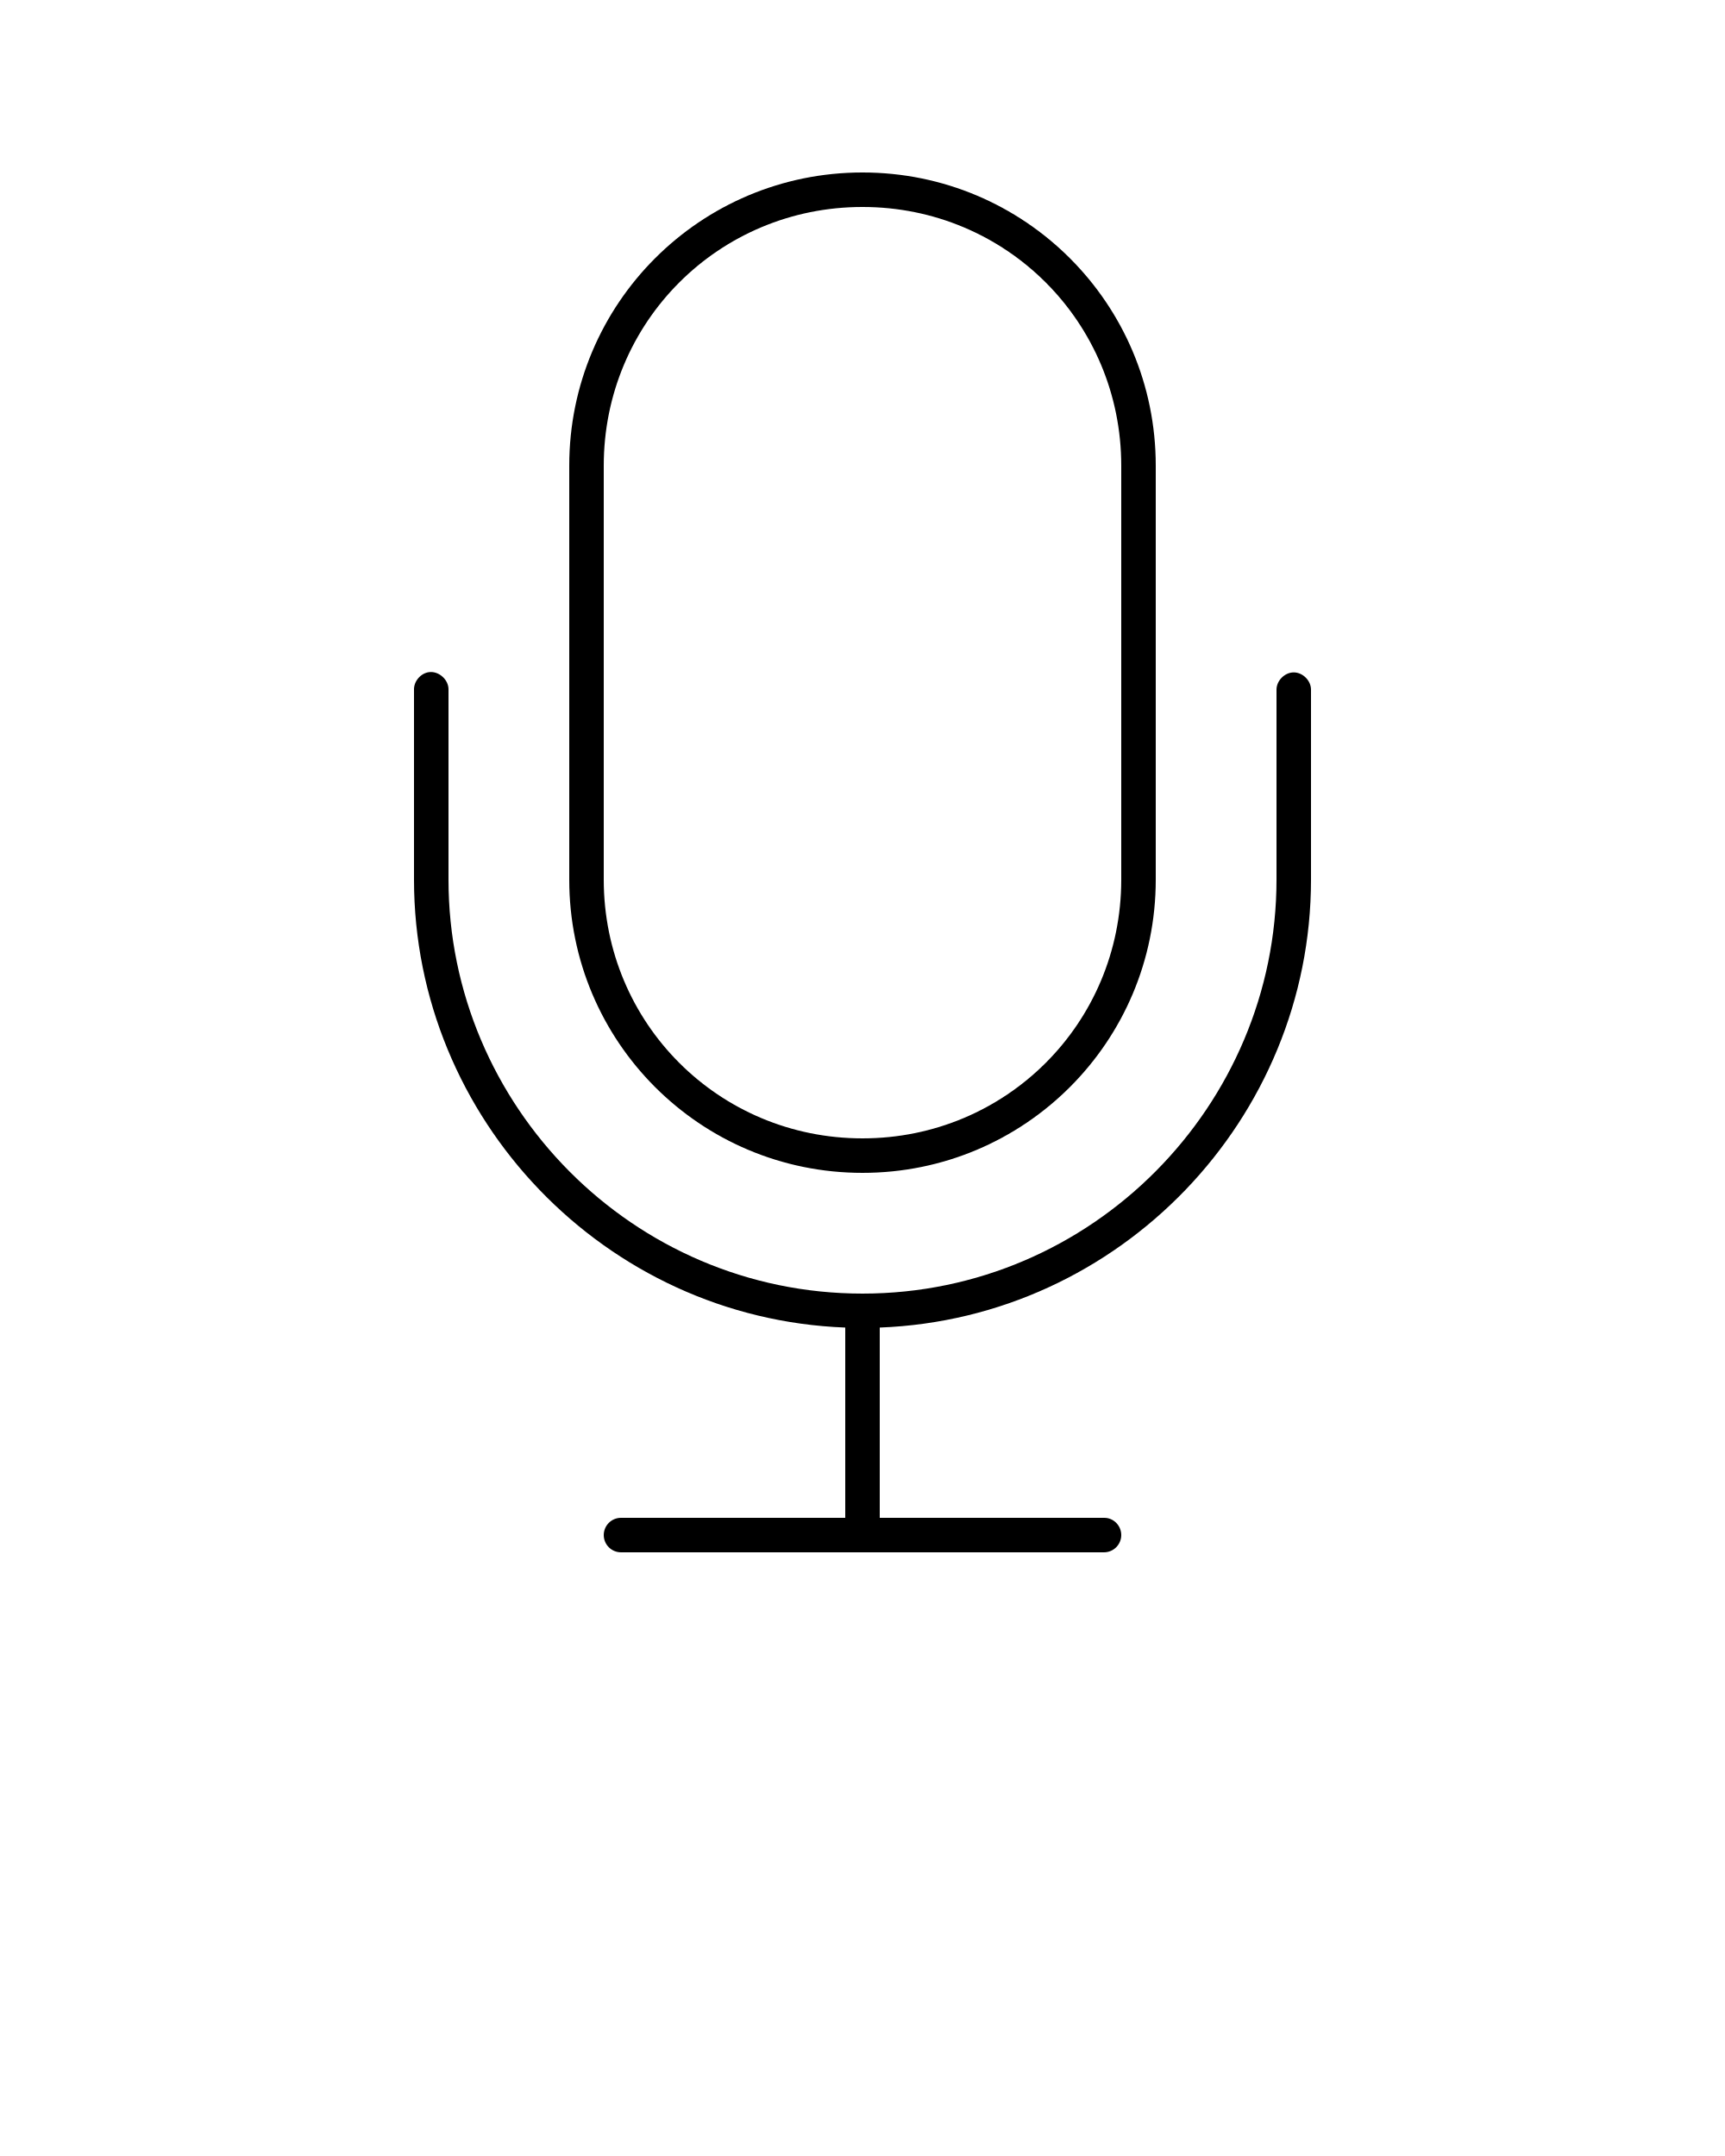
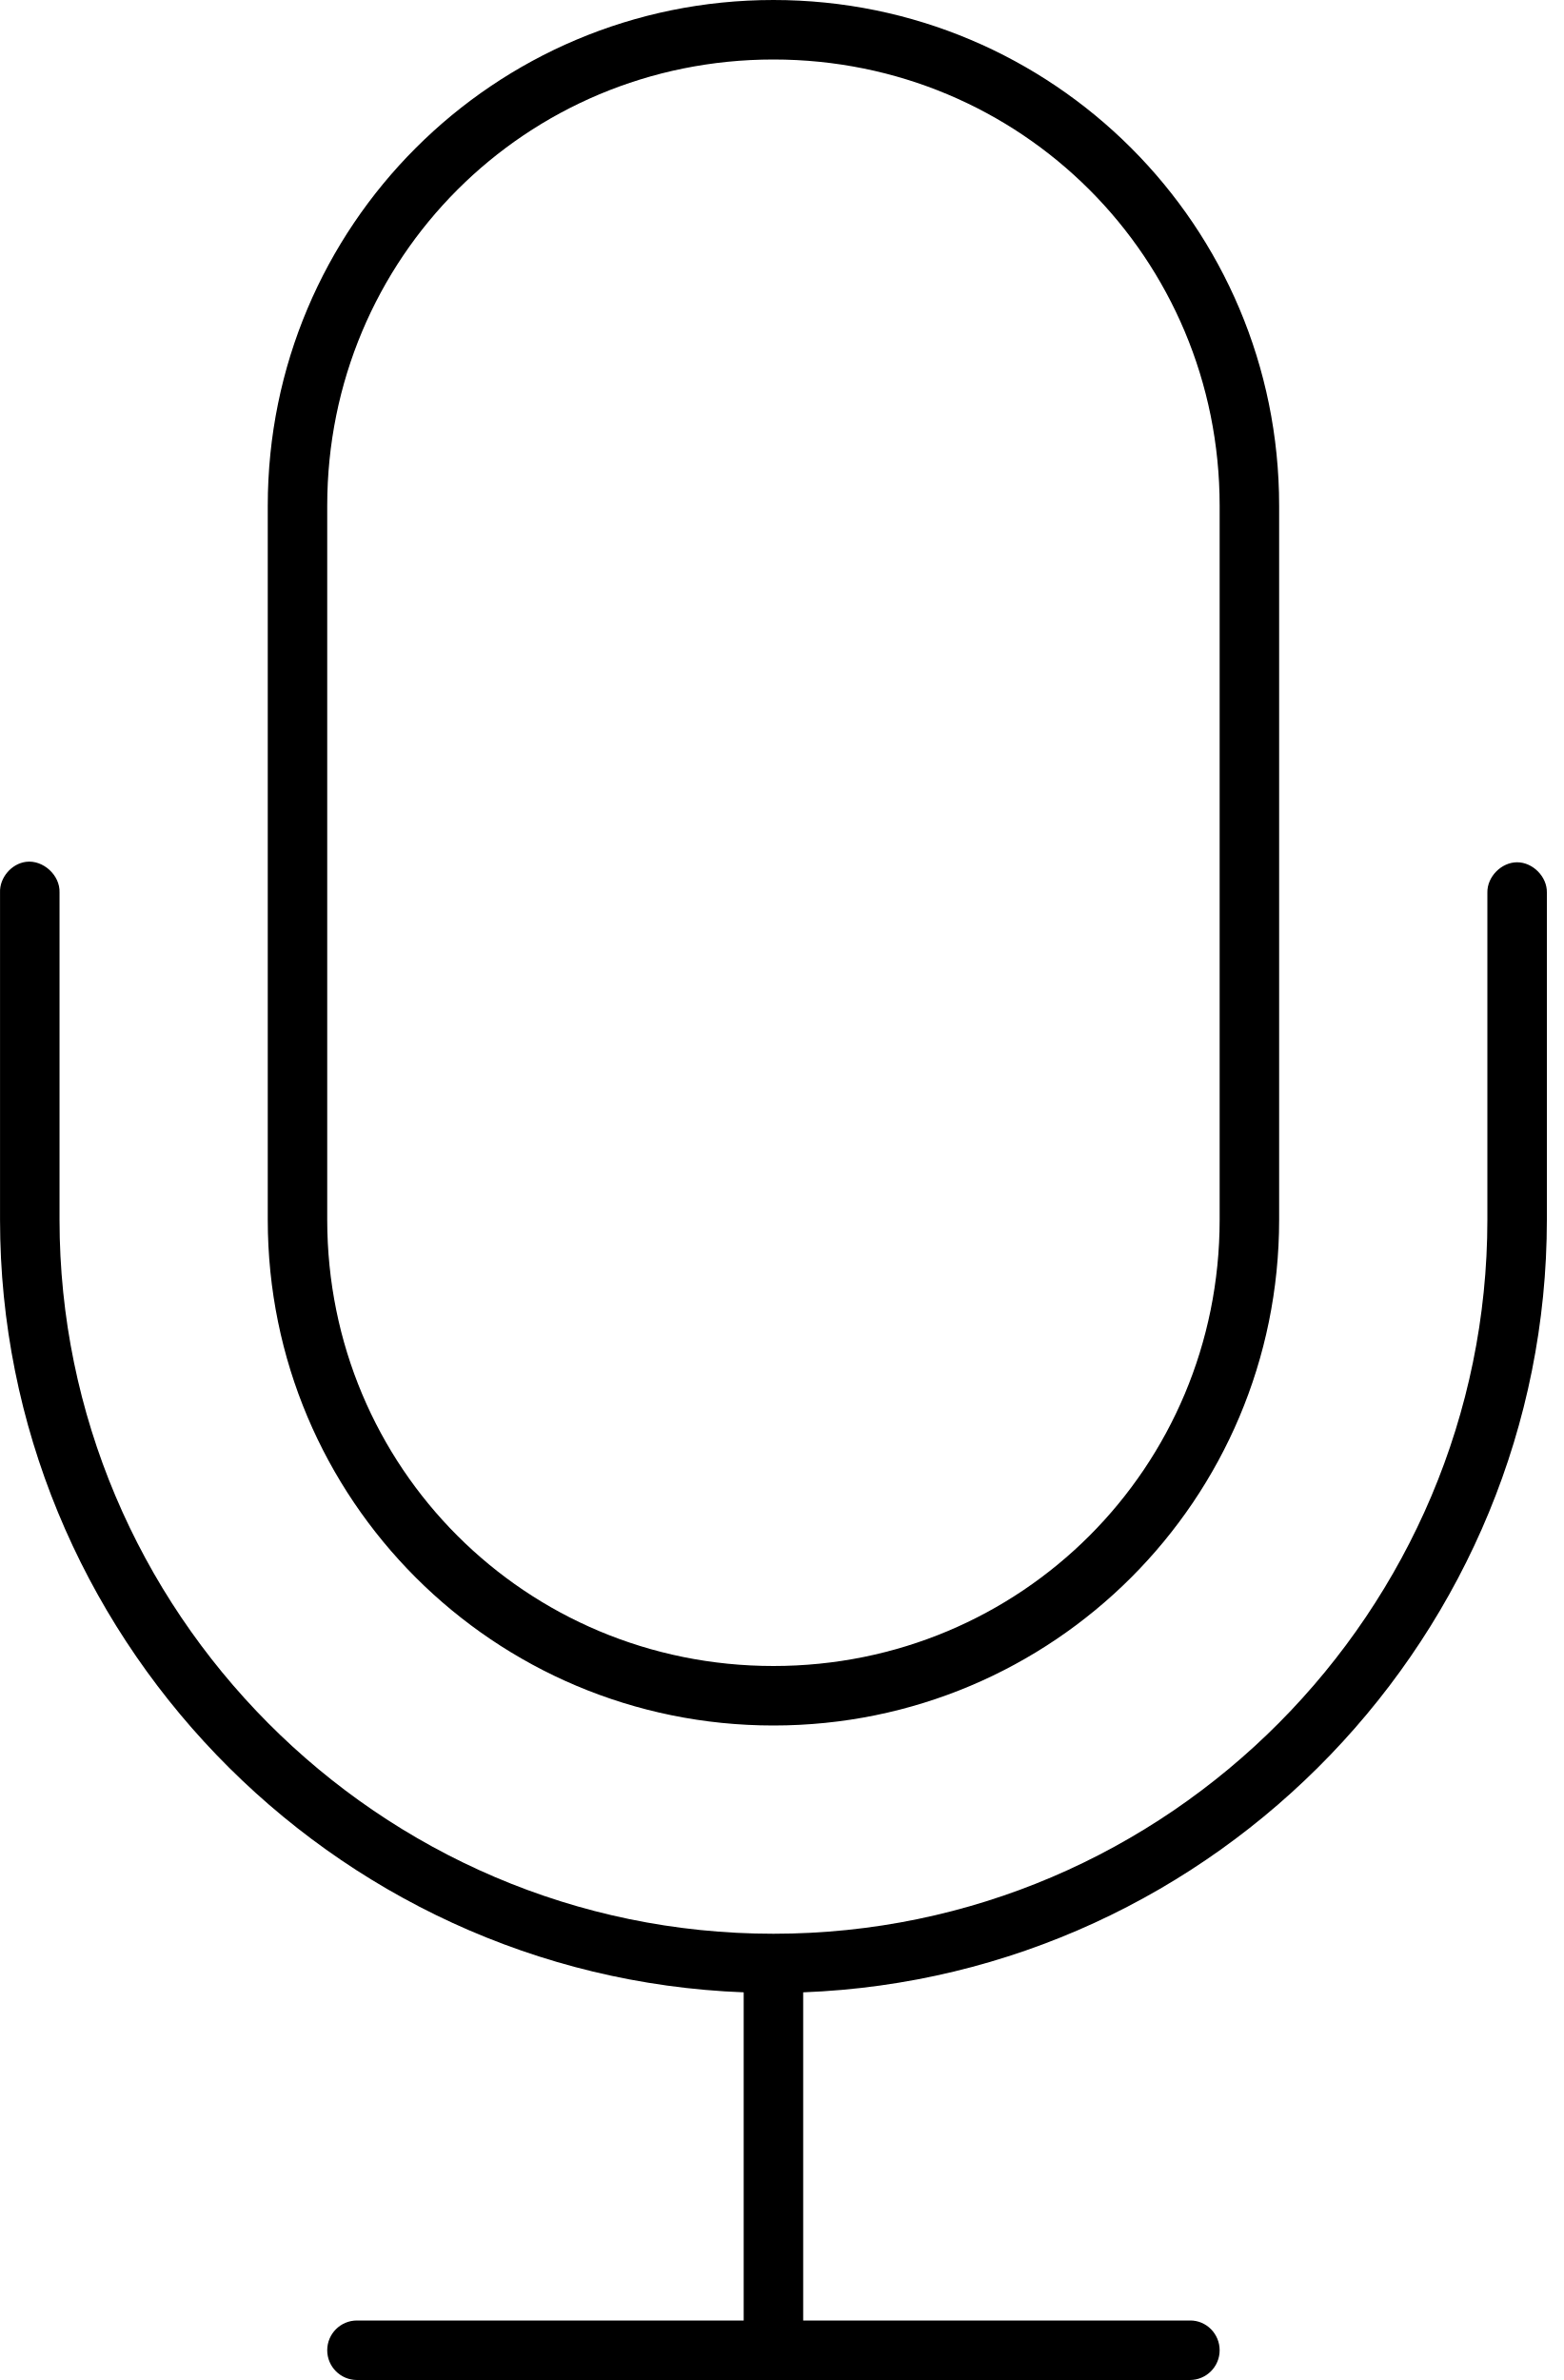
- <svg xmlns="http://www.w3.org/2000/svg" version="1.1" x="0px" y="0px" viewBox="0 0 100 125">
-   <g transform="translate(0,-952.3622)">
-     <path d="m 50,962.362 c -9.401,0 -17,7.599 -17,17 l 0,24 c 0,9.401 7.599,17 17,17 9.4,0 17,-7.599 17,-17 l 0,-24 c 0,-9.401 -7.599,-17 -17,-17 z m 0,2 c 8.327,0 15,6.673 15,15 l 0,24 c 0,8.327 -6.673,15 -15,15 -8.327,0 -15,-6.673 -15,-15 l 0,-24 c 0,-8.327 6.673,-15 15,-15 z m -25.125,26.969 c -0.491,0.062 -0.894,0.537 -0.875,1.031 l 0,11 c 0,13.871 11.07,25.438 25,25.969 l 0,11.031 -13,0 c -0.552,0 -1,0.448 -1,1 0,0.552 0.448,1 1,1 l 28,0 c 0.552,0 1,-0.448 1,-1 0,-0.552 -0.448,-1.008 -1,-1 l -13,0 0,-11.031 c 13.929,-0.531 25,-12.098 25,-25.969 l 0,-11 c 0.01,-0.529 -0.471,-1.016 -1,-1.016 -0.529,0 -1.008,0.487 -1,1.016 l 0,11 c 0,13.113 -10.696,24 -24,24 -13.304,0 -24,-10.887 -24,-24 l 0,-11 c 0.023,-0.578 -0.551,-1.104 -1.125,-1.031 z" style="text-indent:0;text-transform:none;direction:ltr;block-progression:tb;baseline-shift:baseline;color:#000000;enable-background:accumulate;" fill="#000000" fill-opacity="1" stroke="none" marker="none" visibility="visible" display="inline" overflow="visible" />
+ <svg xmlns="http://www.w3.org/2000/svg" width="46px" height="70px" viewBox="0 0 46 70" version="1.1">
+   <defs />
+   <g id="Page-1" stroke="none" stroke-width="1" fill="none" fill-rule="evenodd">
+     <g id="talks" fill-rule="nonzero" fill="#000000">
+       <path d="M22.75,-1.75e-05 C14.525,-1.75e-05 7.876,6.649 7.876,14.875 L7.876,35.875 C7.876,44.101 14.525,50.75 22.75,50.75 C30.976,50.75 37.625,44.101 37.625,35.875 L37.625,14.875 C37.625,6.649 30.976,-1.75e-05 22.75,-1.75e-05 L22.75,-1.75e-05 Z M22.75,1.75 C30.036,1.75 35.875,7.589 35.875,14.875 L35.875,35.875 C35.875,43.161 30.036,49 22.75,49 C15.464,49 9.625,43.161 9.625,35.875 L9.625,14.875 C9.625,7.589 15.464,1.75 22.75,1.75 L22.75,1.75 Z M0.766,25.348 C0.336,25.402 -0.016,25.817 0.001,26.25 L0.001,35.875 C0.001,48.012 9.687,58.133 21.875,58.598 L21.875,68.25 L10.5,68.25 C10.017,68.25 9.625,68.642 9.625,69.125 C9.625,69.608 10.017,70 10.5,70 L35,70 C35.483,70 35.875,69.608 35.875,69.125 C35.875,68.642 35.483,68.243 35,68.25 L23.625,68.25 L23.625,58.598 C35.813,58.133 45.5,48.012 45.5,35.875 L45.5,26.25 C45.509,25.787 45.088,25.361 44.625,25.361 C44.162,25.361 43.742,25.787 43.75,26.25 L43.75,35.875 C43.75,47.349 34.391,56.875 22.75,56.875 C11.109,56.875 1.751,47.349 1.751,35.875 L1.751,26.25 C1.771,25.744 1.269,25.284 0.766,25.348 Z" id="Shape" />
+     </g>
  </g>
</svg>
